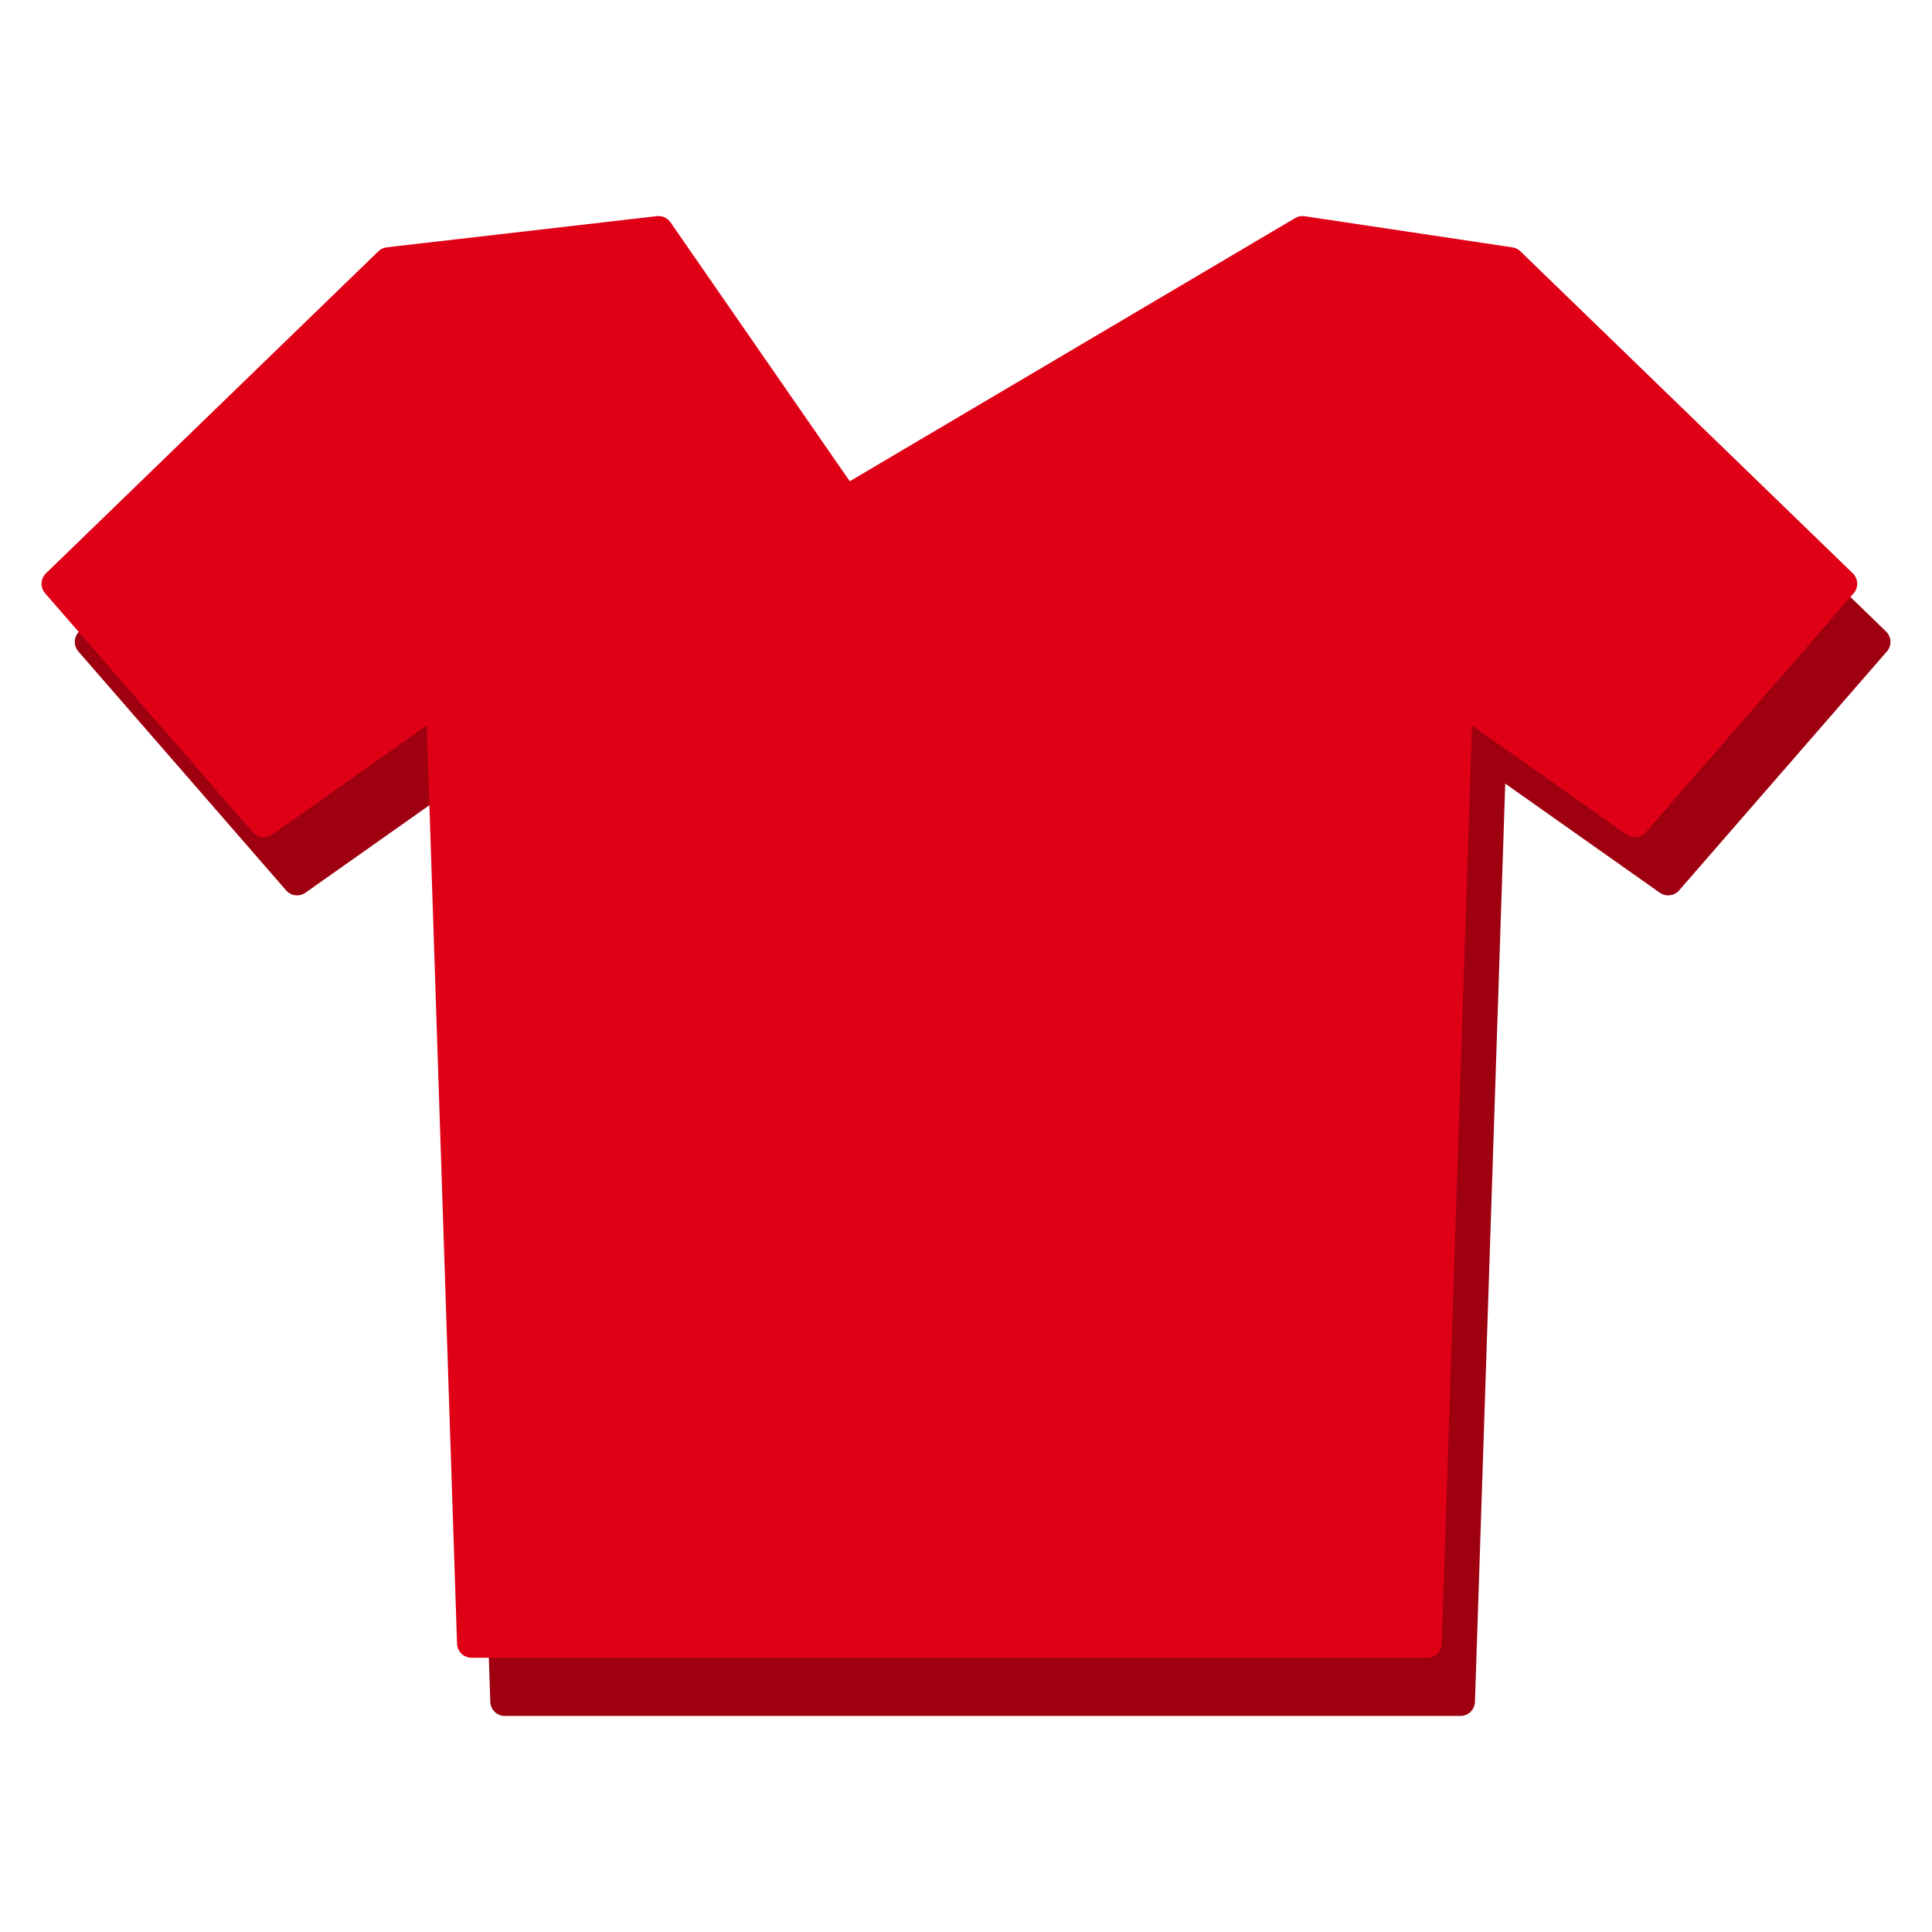
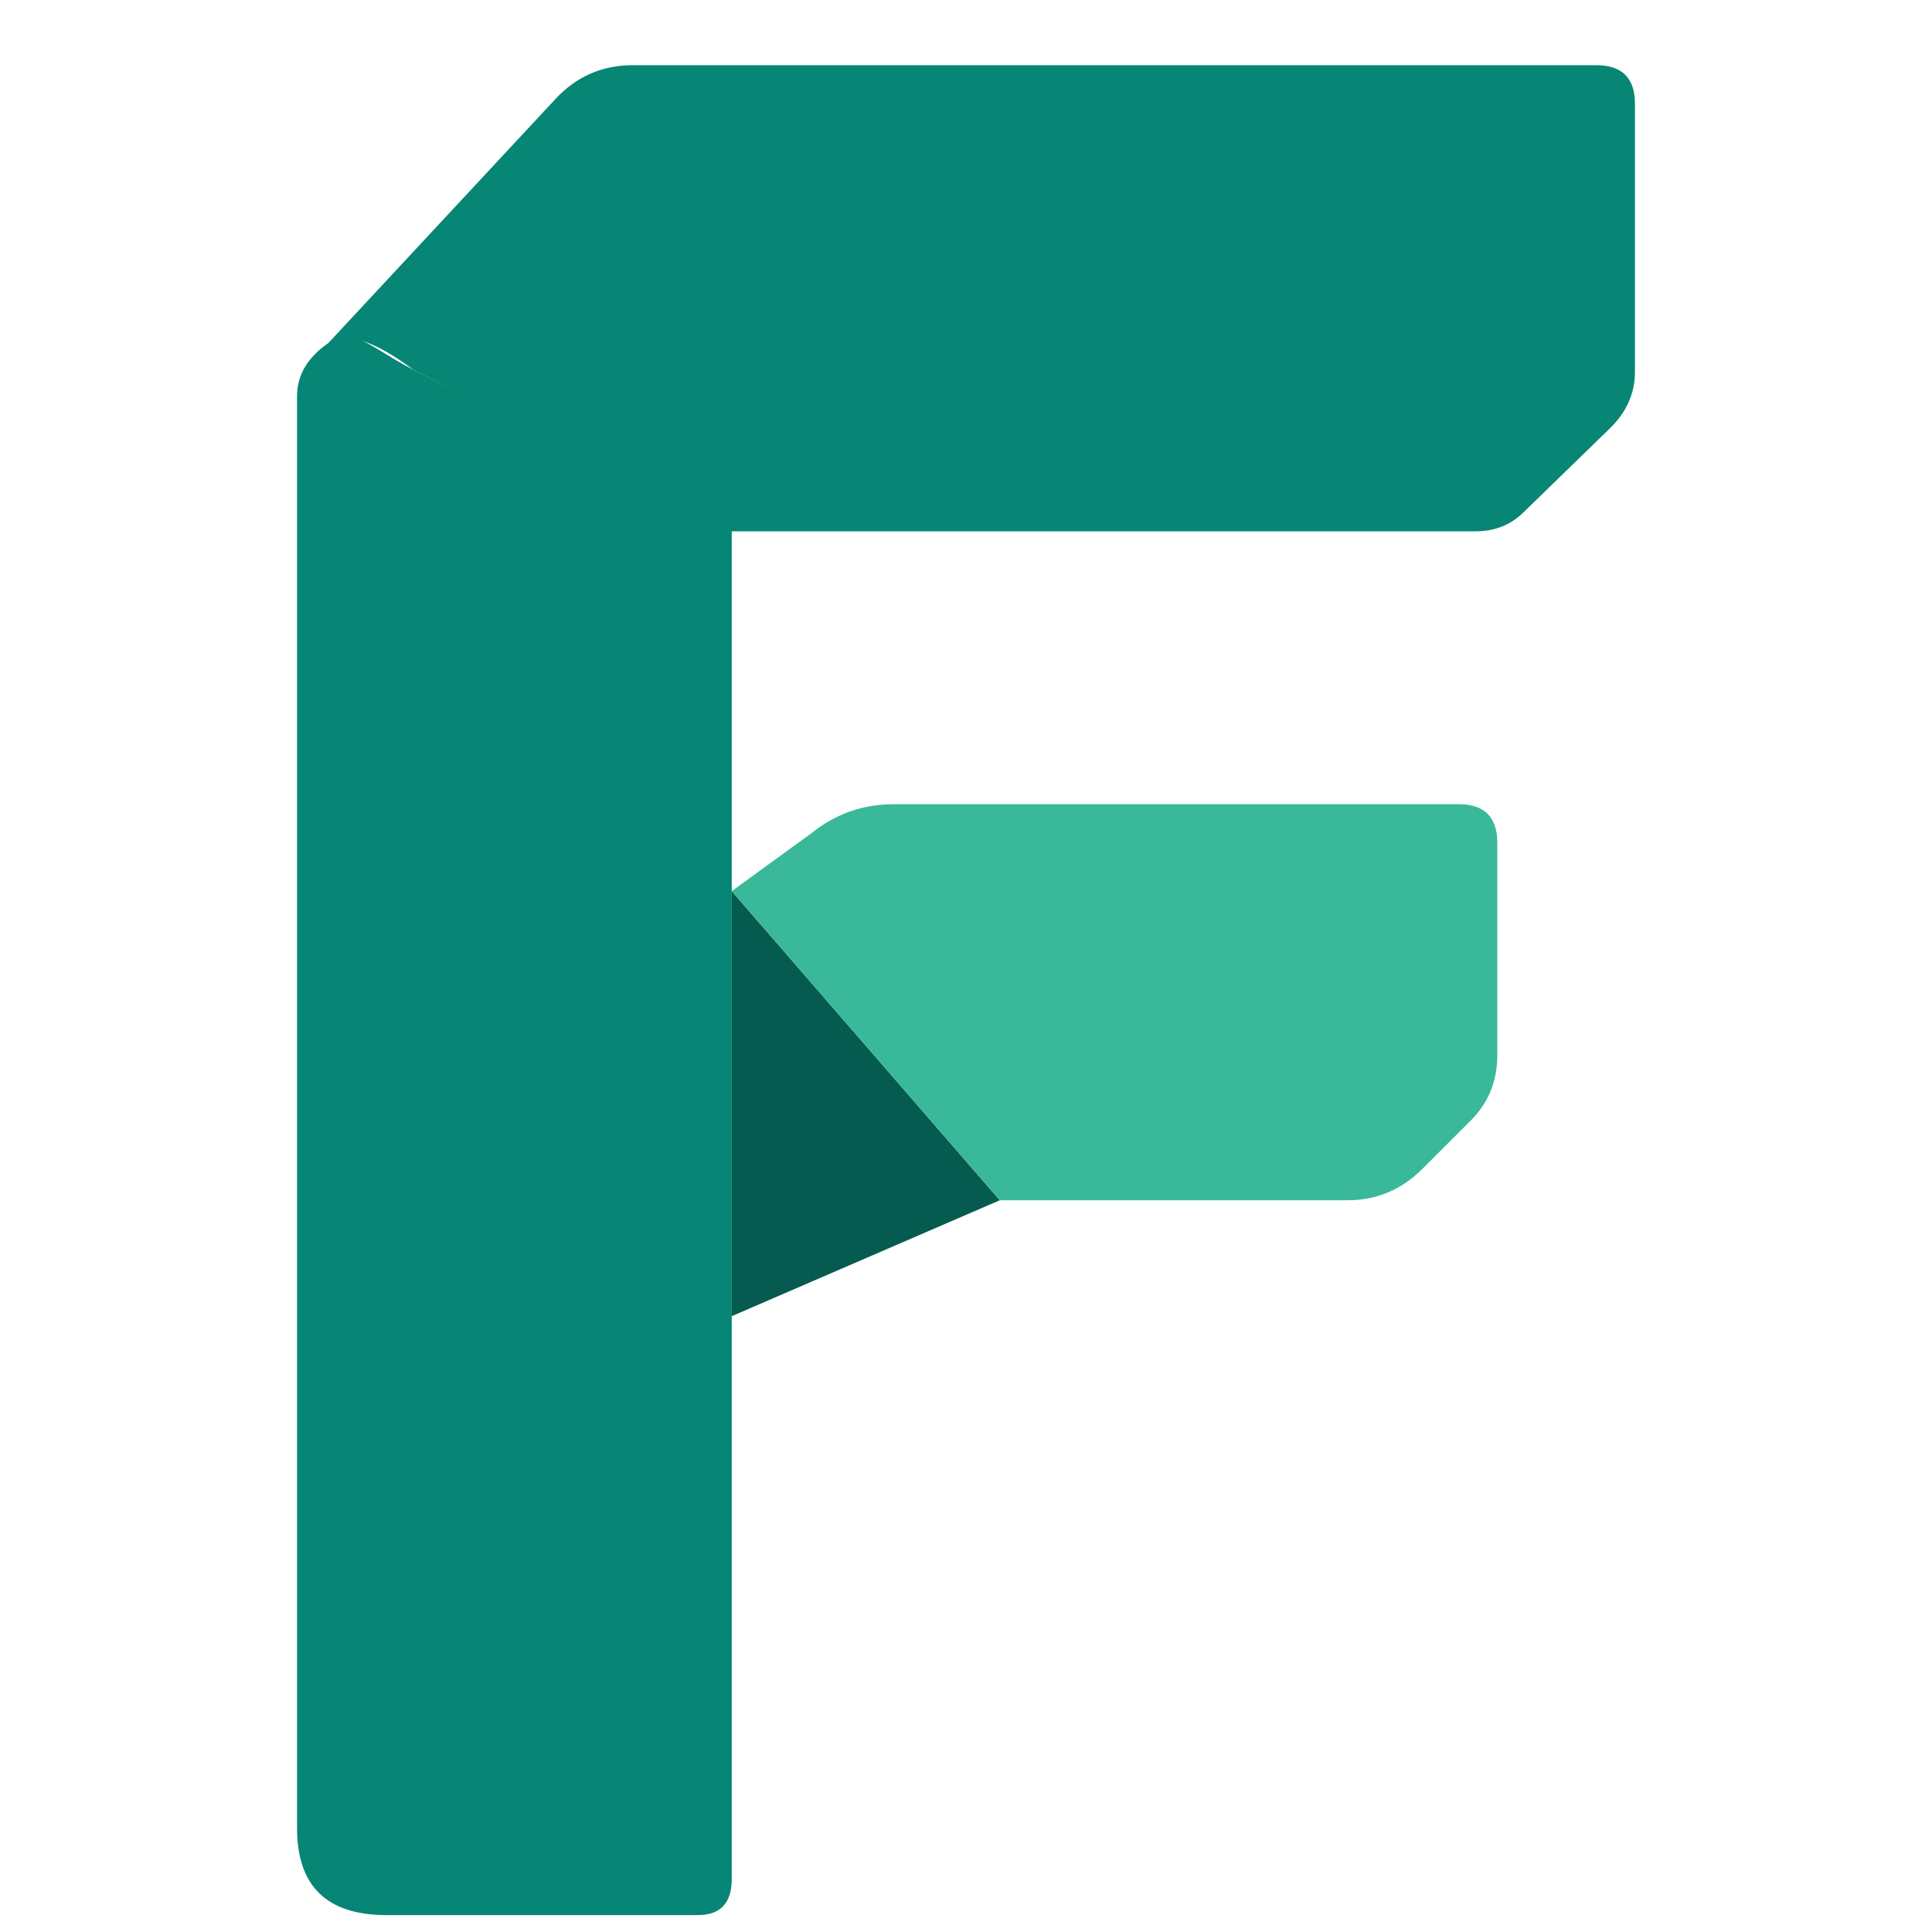
- <svg xmlns="http://www.w3.org/2000/svg" viewBox="4.3 6.9 93 93">
-   <style>
-     .slab { fill: #9E0010; stroke: #9E0010; }
-     .sheet { fill: #E00016; stroke: #E00016; }
-     @media (prefers-color-scheme: dark) {
-       .slab { fill: #7A000C; stroke: #7A000C; }
-       .sheet { fill: #FF3B47; stroke: #FF3B47; }
-     }
-   </style>
-   <path class="slab" transform="translate(1.6 2.8)" stroke-linejoin="round" stroke-width="1.4" d="M36 18 L45 31 L67 18 L77 19.5 L93 35 L83 46.5 L74.5 40.5 L73 86 L27 86 L25.5 40.5 L17 46.5 L7 35 L23 19.5 Z" />
-   <path class="sheet" stroke-linejoin="round" stroke-width="1.4" d="M36 18 L45 31 L67 18 L77 19.5 L93 35 L83 46.5 L74.5 40.5 L73 86 L27 86 L25.5 40.5 L17 46.5 L7 35 L23 19.5 Z" />
+ <svg xmlns="http://www.w3.org/2000/svg" viewBox="240 225 800 800">
+   <style>.stem,.top{fill:#078675}.crease{fill:#065B50}.arm{fill:#39B99A}@media(prefers-color-scheme:dark){.stem,.top{fill:#30C3A5}.crease{fill:#159E85}.arm{fill:#92E9D0}}</style>
+   <g id="facet-f">
+     <path d="M376 367 C385 359 395 370 411 378 L543 444 V1003 Q543 1018 529 1018 H400 Q363 1018 363 982 V389 Q363 376 376 367Z" class="stem" />
+     <path d="M376 367 L470 266 Q483 252 502 252 H901 Q917 252 917 268 V379 Q917 392 907 402 L871 437 Q863 445 851 445 H543 L411 378 Q387 360 376 367Z" class="top" />
+     <path d="M543 594 L654 722 L543 770Z" class="crease" />
+     <path d="M543 594 L576 570 Q591 558 610 558 H844 Q860 558 860 574 V662 Q860 678 849 689 L829 709 Q816 722 798 722 H654Z" class="arm" />
+   </g>
</svg>
